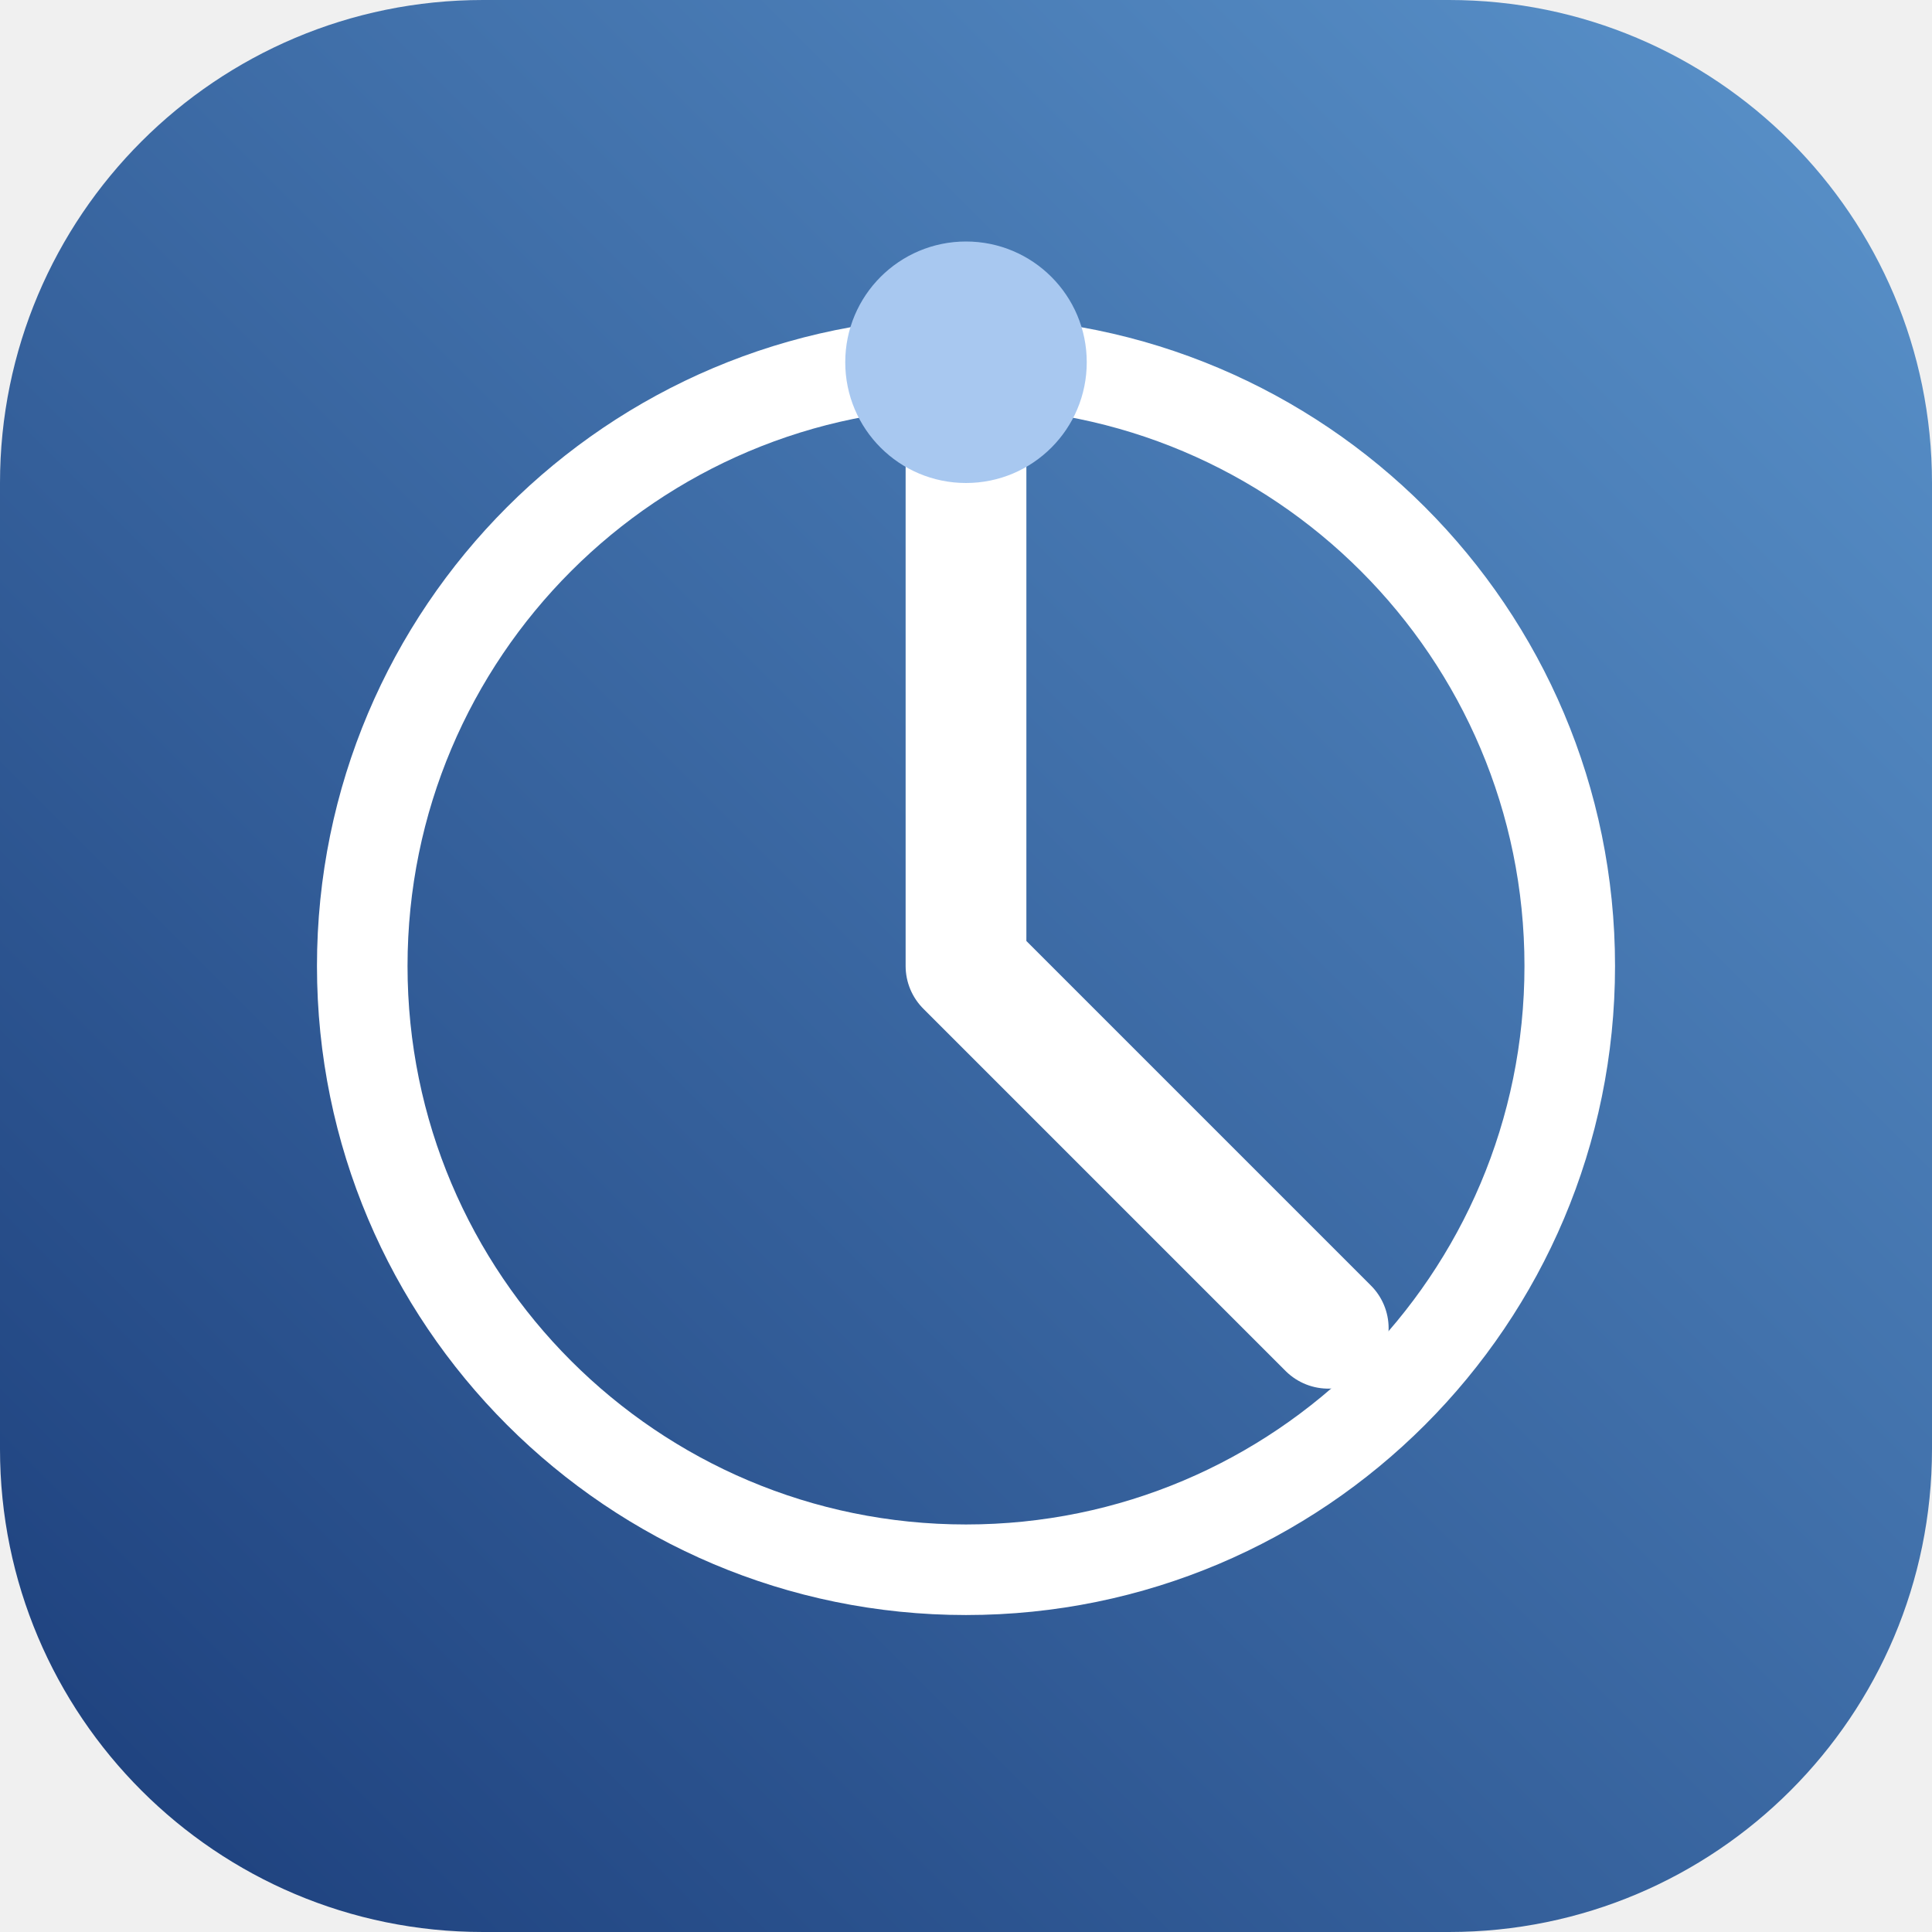
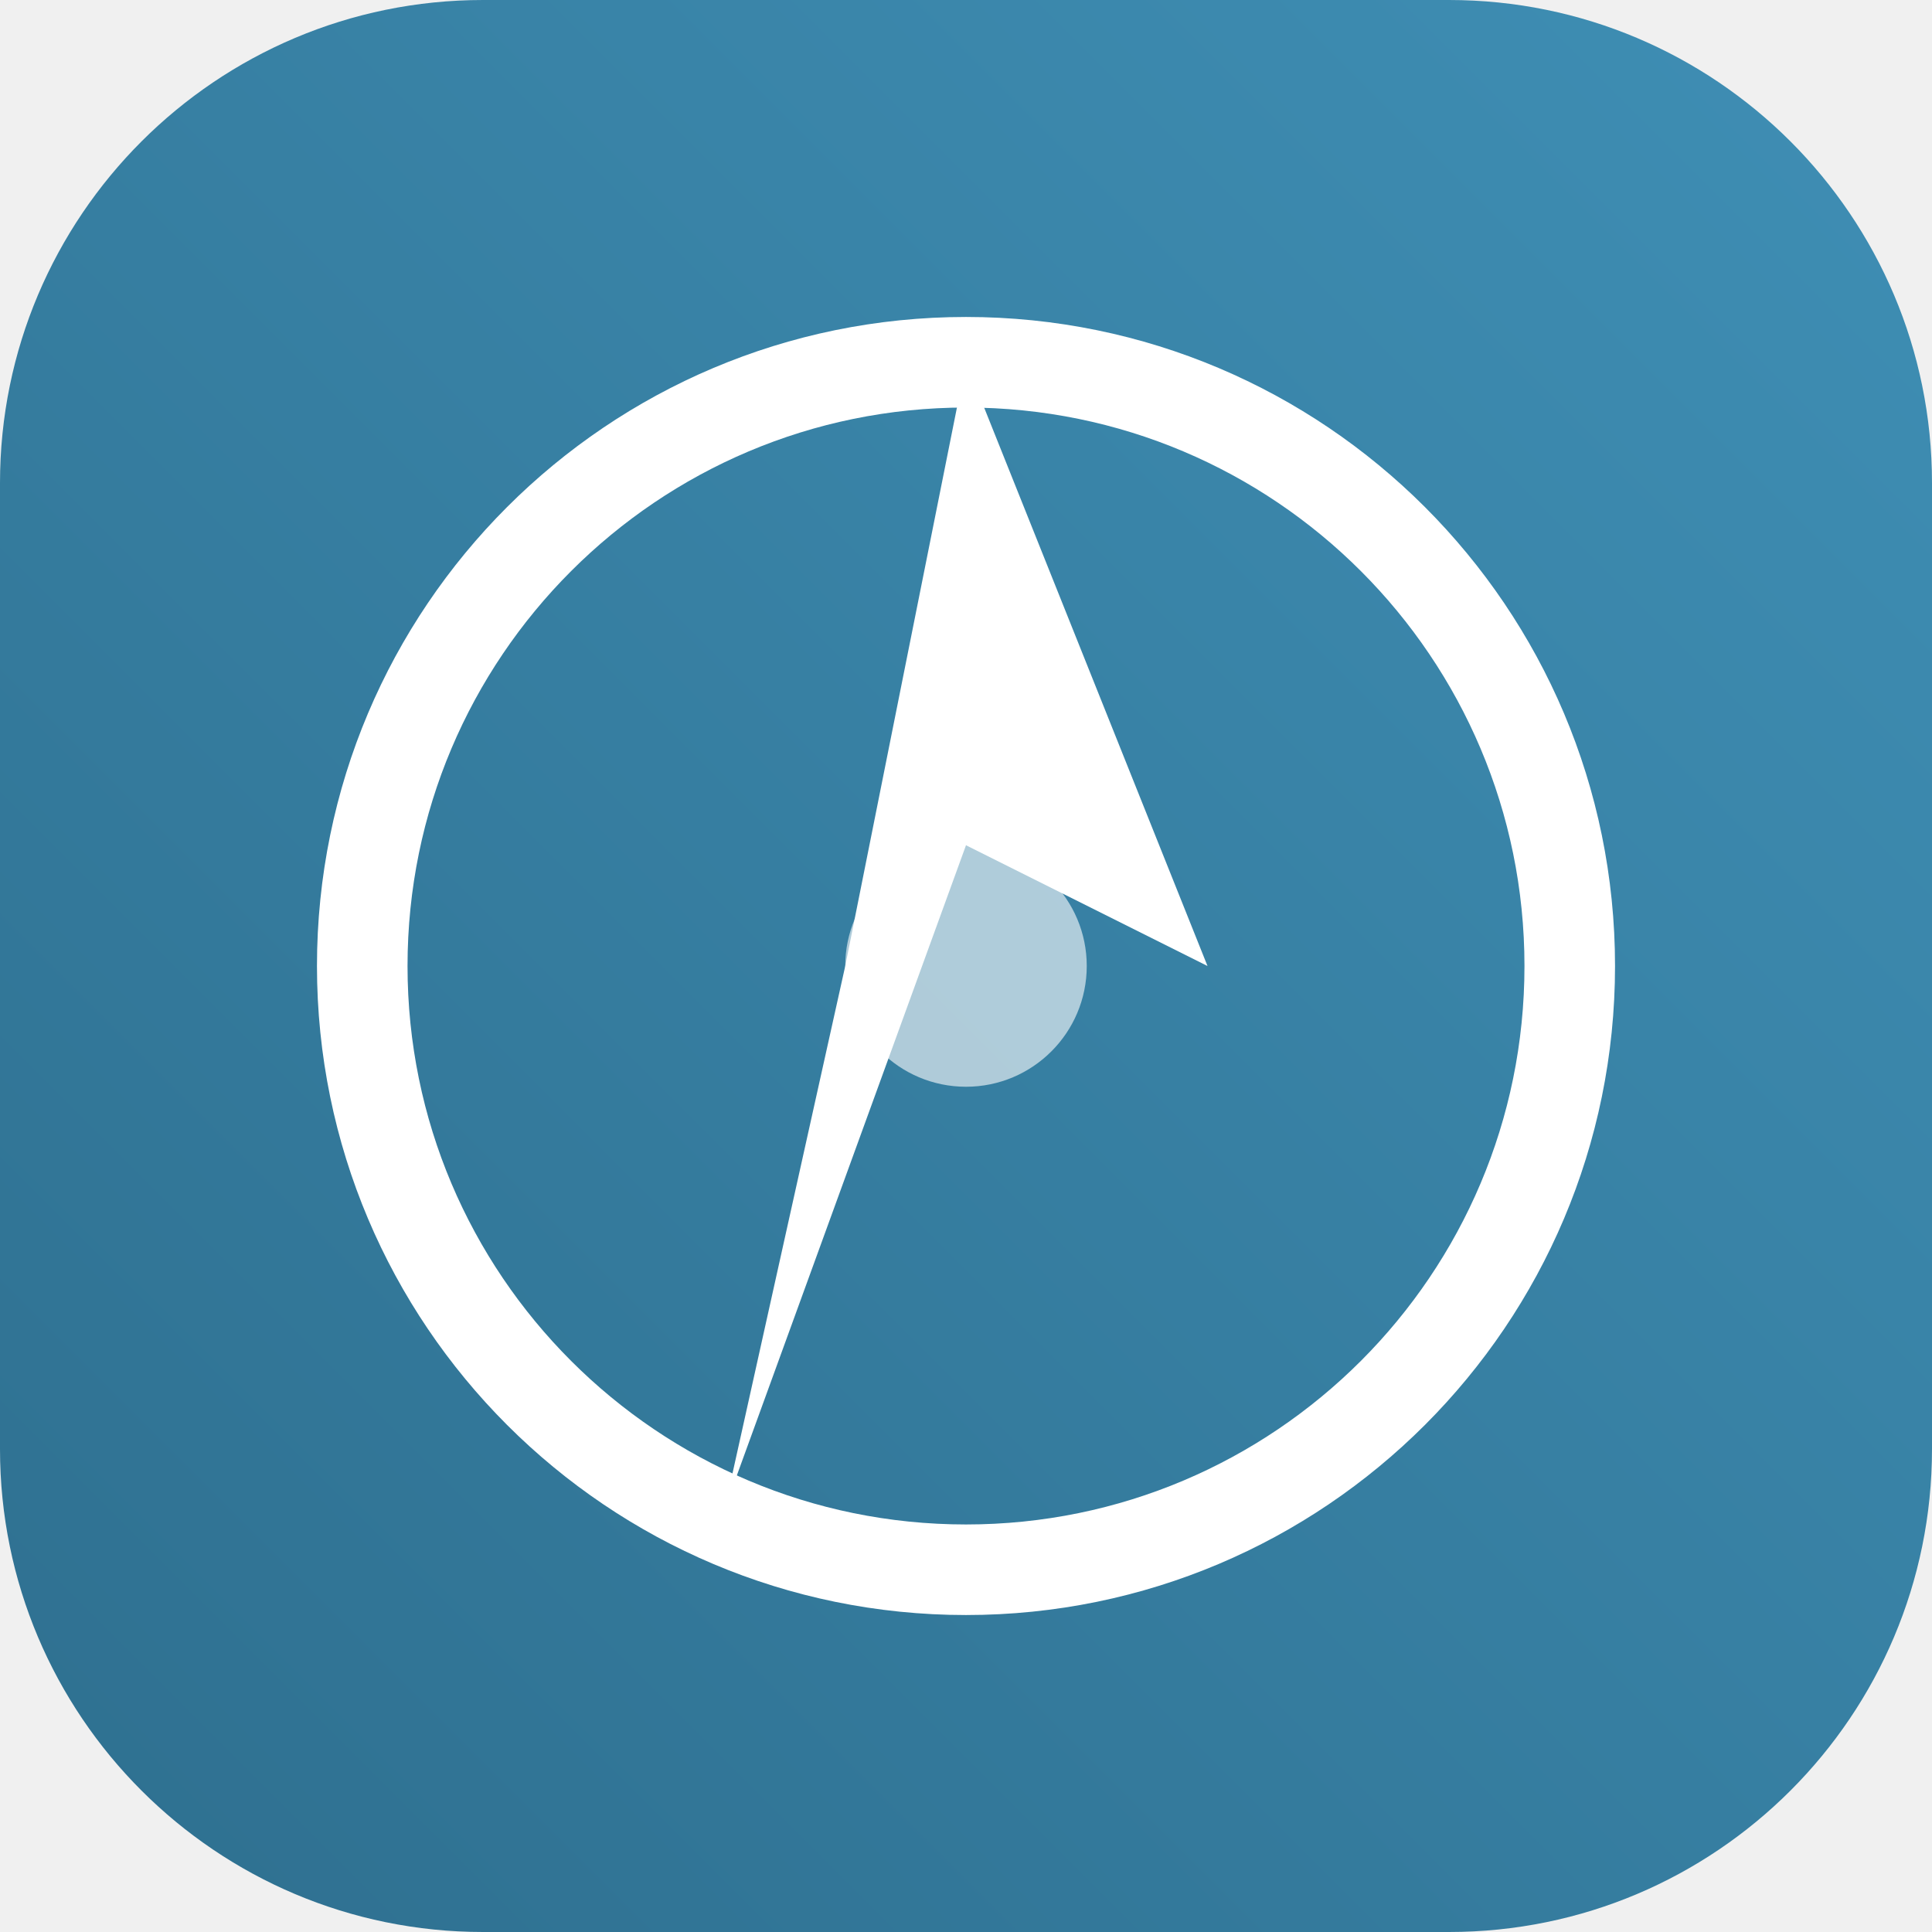
<svg xmlns="http://www.w3.org/2000/svg" width="32" height="32" viewBox="0 0 32 32" fill="none">
  <defs>
    <linearGradient id="g" x1="0%" y1="100%" x2="100%" y2="0%">
-       <stop offset="0%" stop-color="#1B3D7A" />
-       <stop offset="100%" stop-color="#5B94CC" />
+       <stop offset="0%" stop-color="#2E6F8F" />
+       <stop offset="100%" stop-color="#3F8FB5" />
    </linearGradient>
  </defs>
  <rect width="32" height="32" rx="8" fill="url(#g)" />
  <circle cx="16" cy="16" r="10" stroke="white" stroke-width="1.5" fill="none" />
-   <path d="M16 6 L16 16 L22 22" stroke="white" stroke-width="2" stroke-linecap="round" stroke-linejoin="round" />
-   <circle cx="16" cy="6" r="2" fill="#A8C8F0" />
+   <polygon points="16,6 20,16 16,14 12,25 14,16" fill="white" />
+   <circle cx="16" cy="16" r="2" fill="rgba(255,255,255,0.6)" />
</svg>
